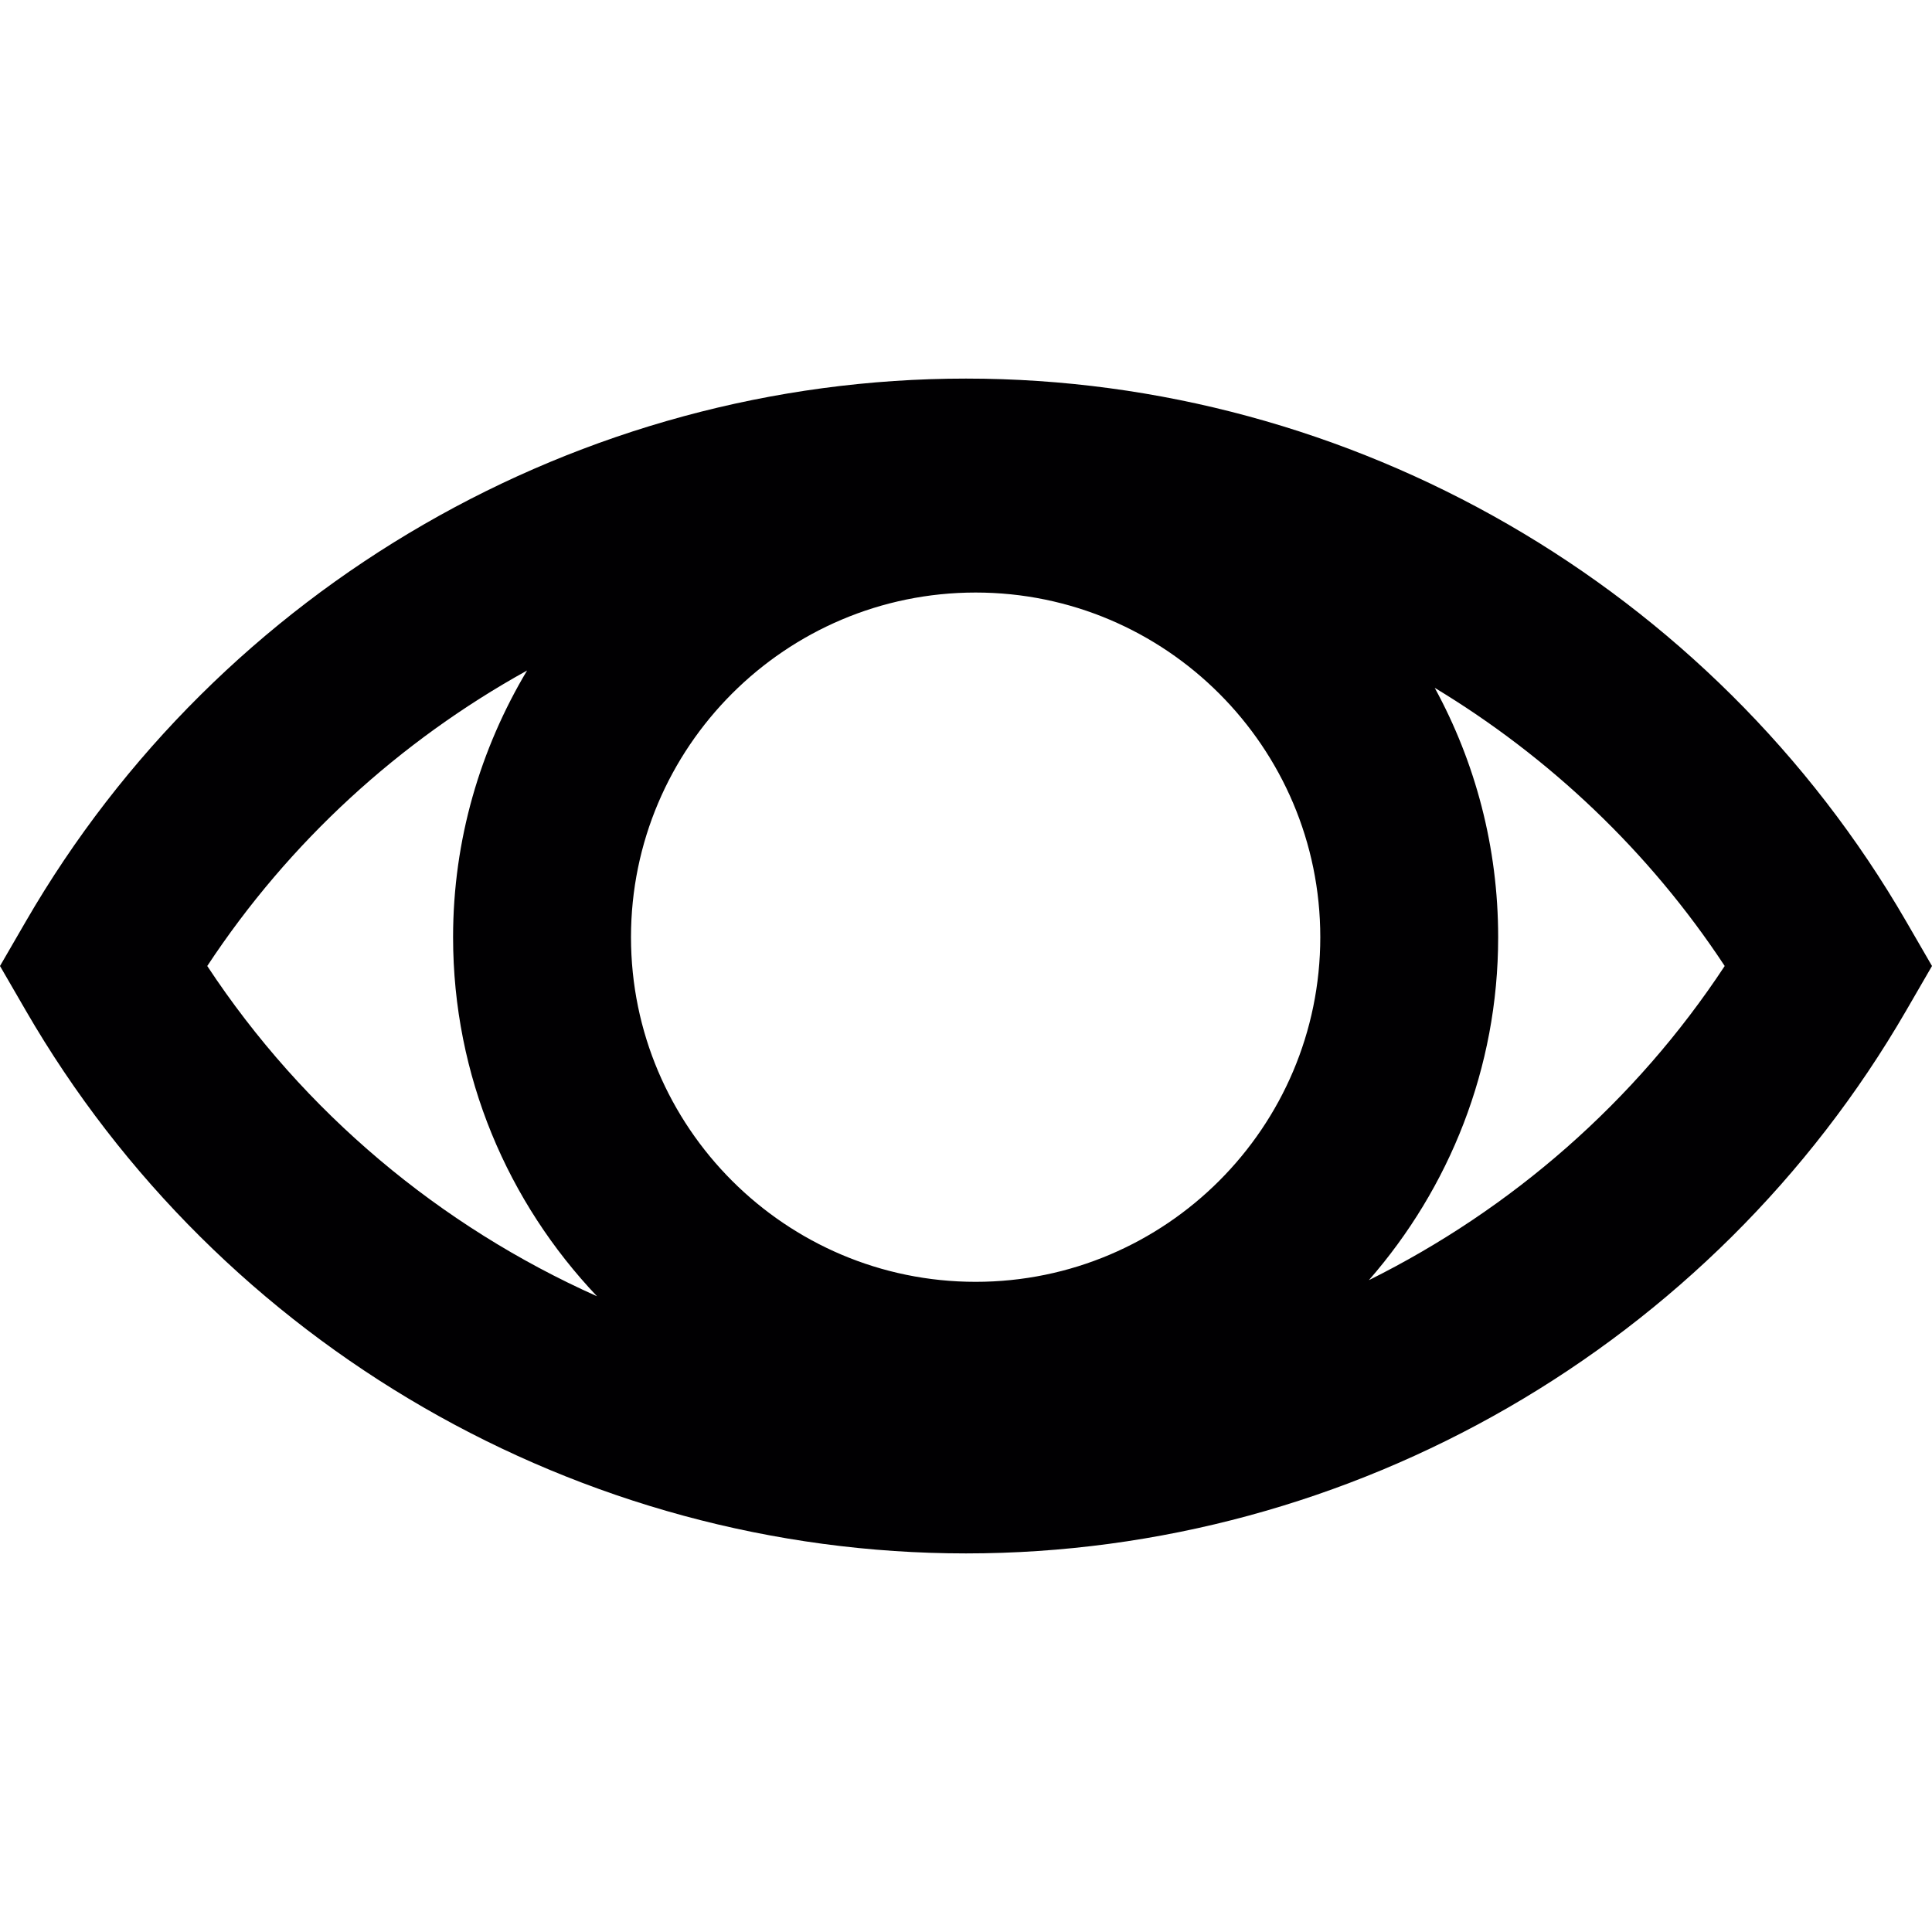
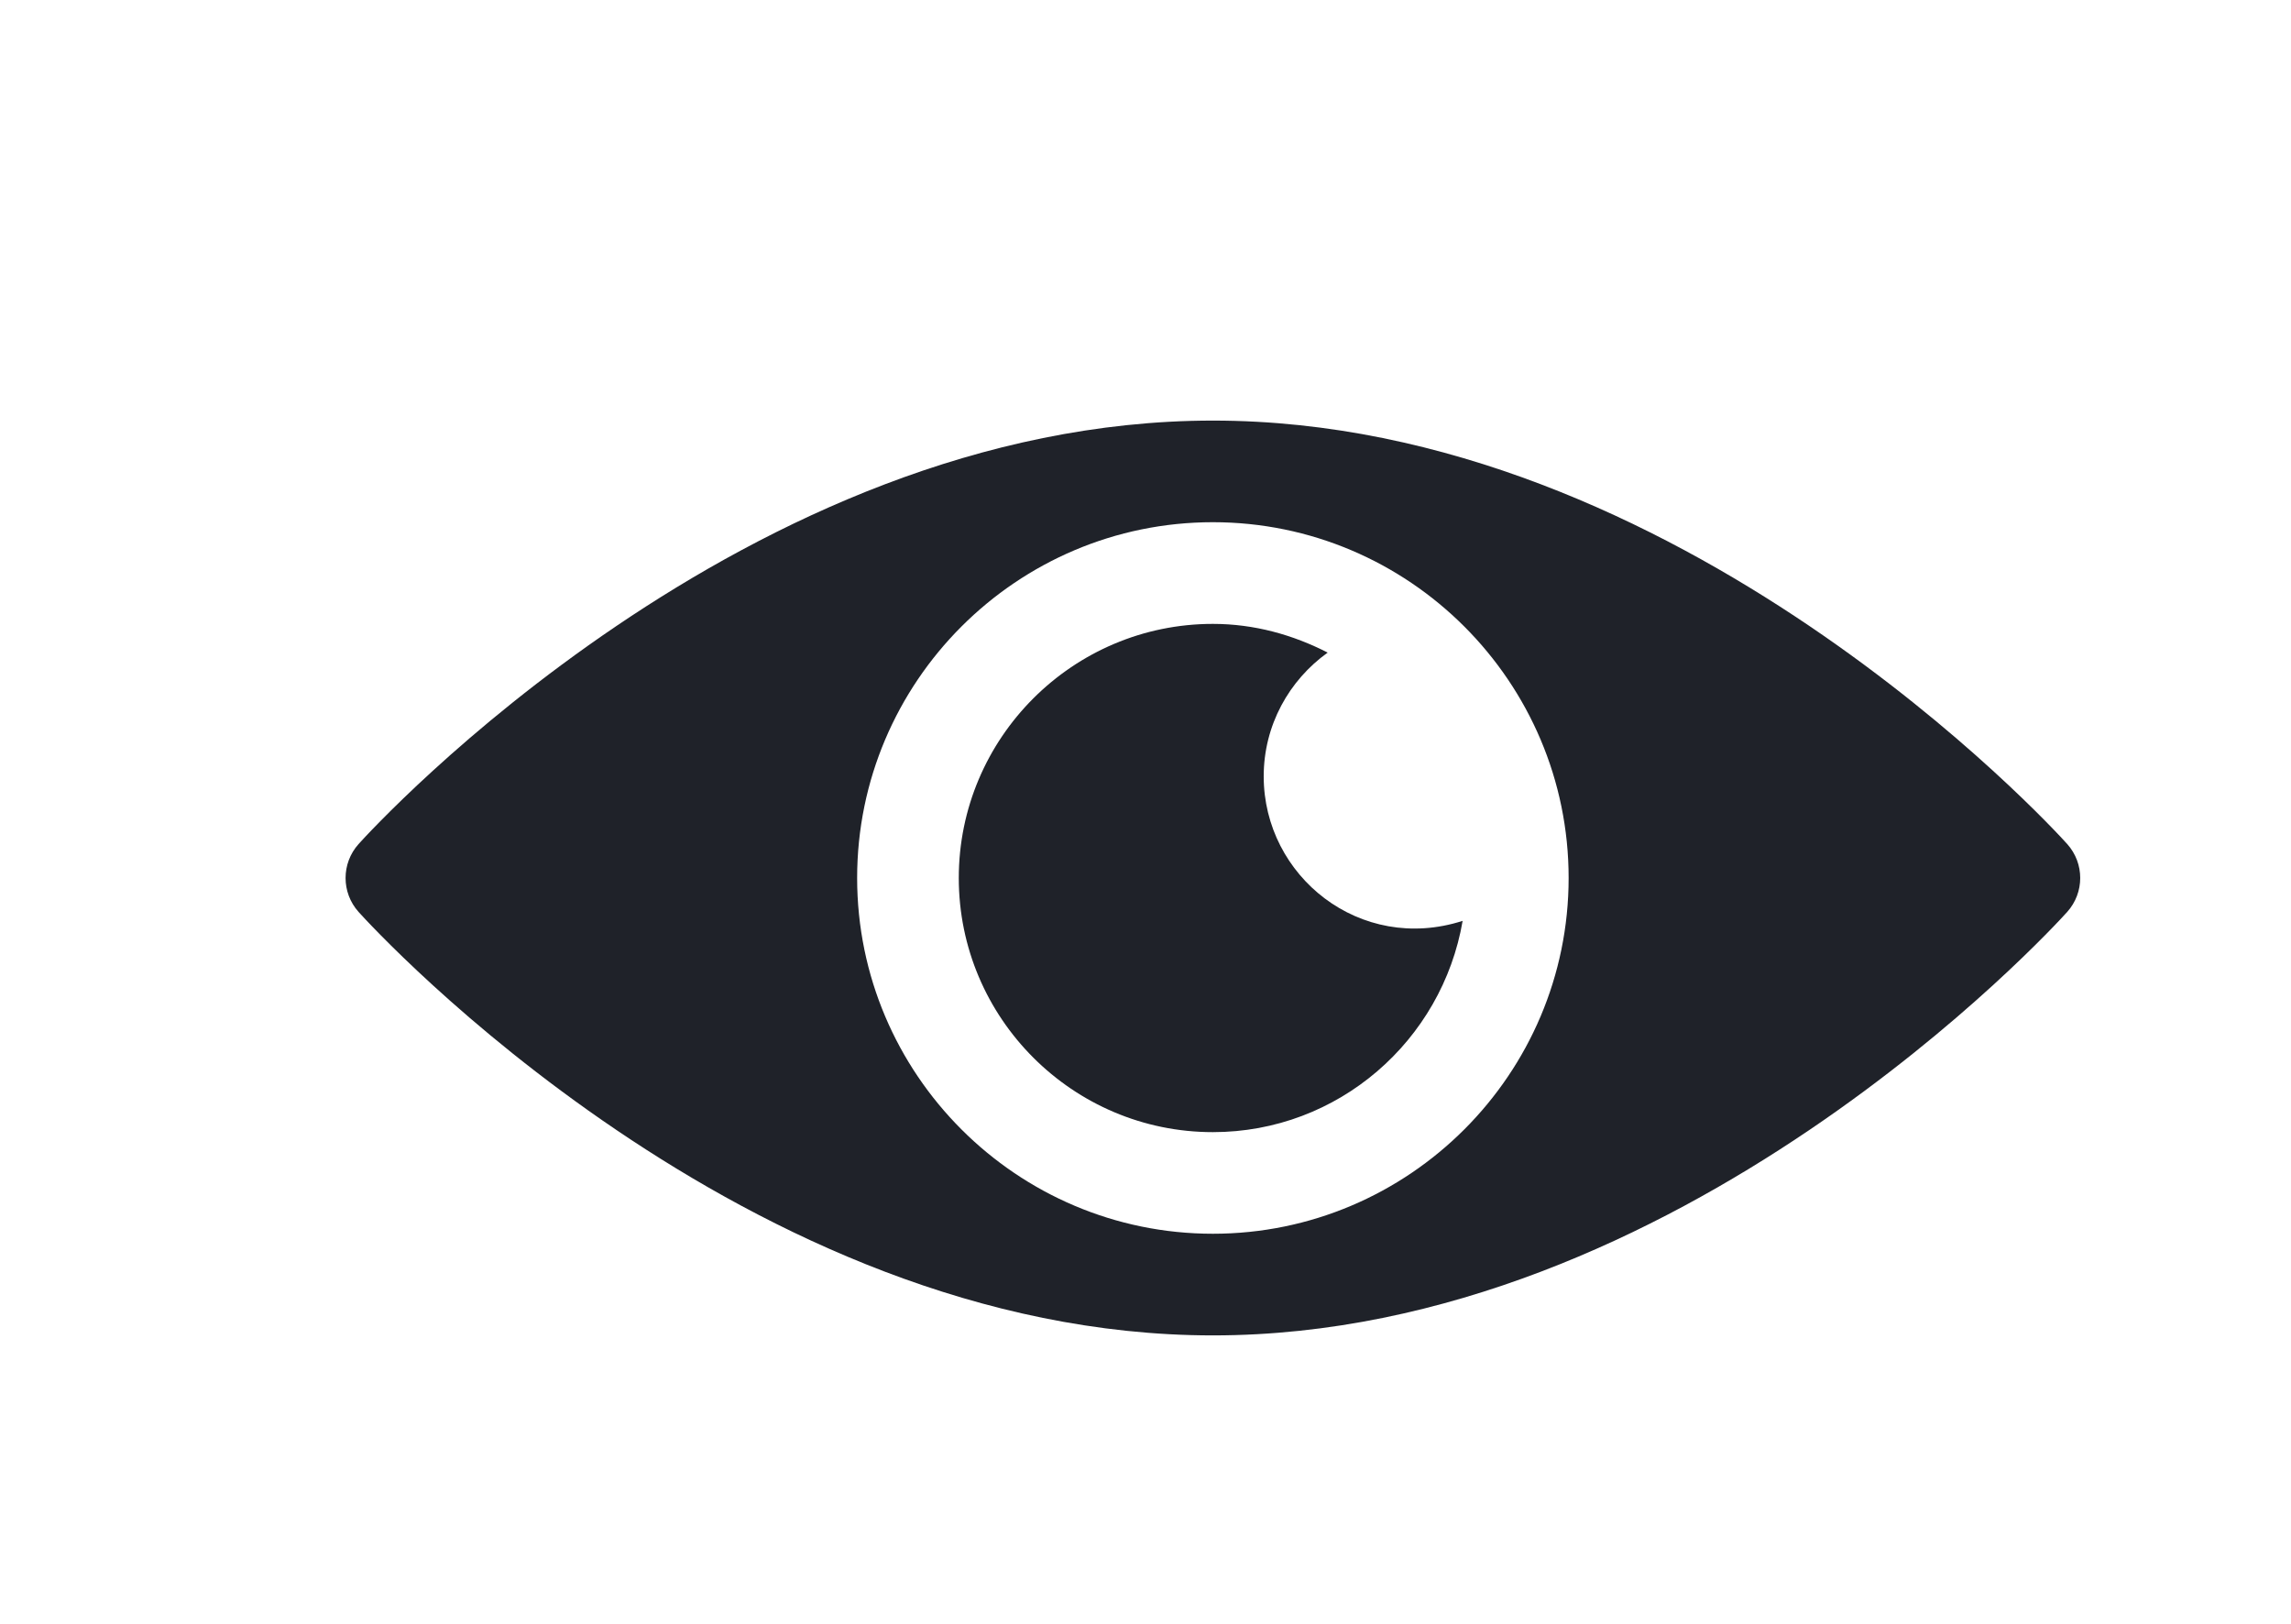
- <svg xmlns="http://www.w3.org/2000/svg" version="1.1" id="Capa_1" x="0px" y="0px" viewBox="0 0 54.308 54.308" style="enable-background:new 0 0 54.308 54.308;" xml:space="preserve">
+ <svg xmlns="http://www.w3.org/2000/svg" version="1.1" id="Layer_1" x="0px" y="0px" viewBox="0 0 605.88 429.41" style="enable-background:new 0 0 605.88 429.41;" xml:space="preserve">
+   <style type="text/css">
+ 	.st0{fill:#1F2229;}
+ </style>
  <g>
-     <path style="fill:#010002;" d="M53.583,25.902c-5.447-9.413-15.574-15.26-26.429-15.26S6.173,16.489,0.725,25.902L0,27.154   l0.725,1.252c5.447,9.413,15.574,15.26,26.429,15.26s20.981-5.847,26.429-15.26l0.725-1.252L53.583,25.902z M27.425,36.032   c-5.342,0-9.688-4.346-9.688-9.688s4.346-9.688,9.688-9.688s9.688,4.346,9.688,9.688S32.767,36.032,27.425,36.032z M5.826,27.154   c2.304-3.497,5.412-6.325,8.99-8.306c-1.312,2.198-2.08,4.756-2.08,7.496c0,3.911,1.546,7.459,4.046,10.094   C12.377,34.469,8.542,31.276,5.826,27.154z M38.479,35.985c2.256-2.583,3.634-5.95,3.634-9.641c0-2.537-0.646-4.925-1.783-7.009   c3.225,1.948,6.03,4.599,8.151,7.819C45.964,30.975,42.483,33.995,38.479,35.985z" />
+     <g>
+       <g>
+         <path class="st0" d="M546.71,223.21c-4.09-4.57-102.58-111.99-225.94-111.99S98.92,218.64,94.82,223.21     c-4.57,5.11-4.57,12.82,0,17.93c4.1,4.57,102.59,111.99,225.94,111.99s221.85-107.42,225.94-111.99     C551.28,236.04,551.28,228.32,546.71,223.21z M320.76,326.25c-51.87,0-94.08-42.21-94.08-94.08s42.21-94.08,94.08-94.08     s94.08,42.21,94.08,94.08S372.63,326.25,320.76,326.25z" />
+       </g>
+     </g>
+     <g>
+       <g>
+         <path class="st0" d="M334.2,205.3c0-13.52,6.71-25.41,16.92-32.73c-9.16-4.69-19.38-7.59-30.36-7.59     c-37.05,0-67.2,30.15-67.2,67.2s30.15,67.2,67.2,67.2c33.17,0,60.63-24.22,66.05-55.87C359.75,252.22,334.2,231.75,334.2,205.3z" />
+       </g>
+     </g>
  </g>
-   <g>
- </g>
-   <g>
- </g>
-   <g>
- </g>
-   <g>
- </g>
-   <g>
- </g>
-   <g>
- </g>
-   <g>
- </g>
-   <g>
- </g>
-   <g>
- </g>
-   <g>
- </g>
-   <g>
- </g>
-   <g>
- </g>
-   <g>
- </g>
-   <g>
- </g>
-   <g>
- </g>
</svg>
